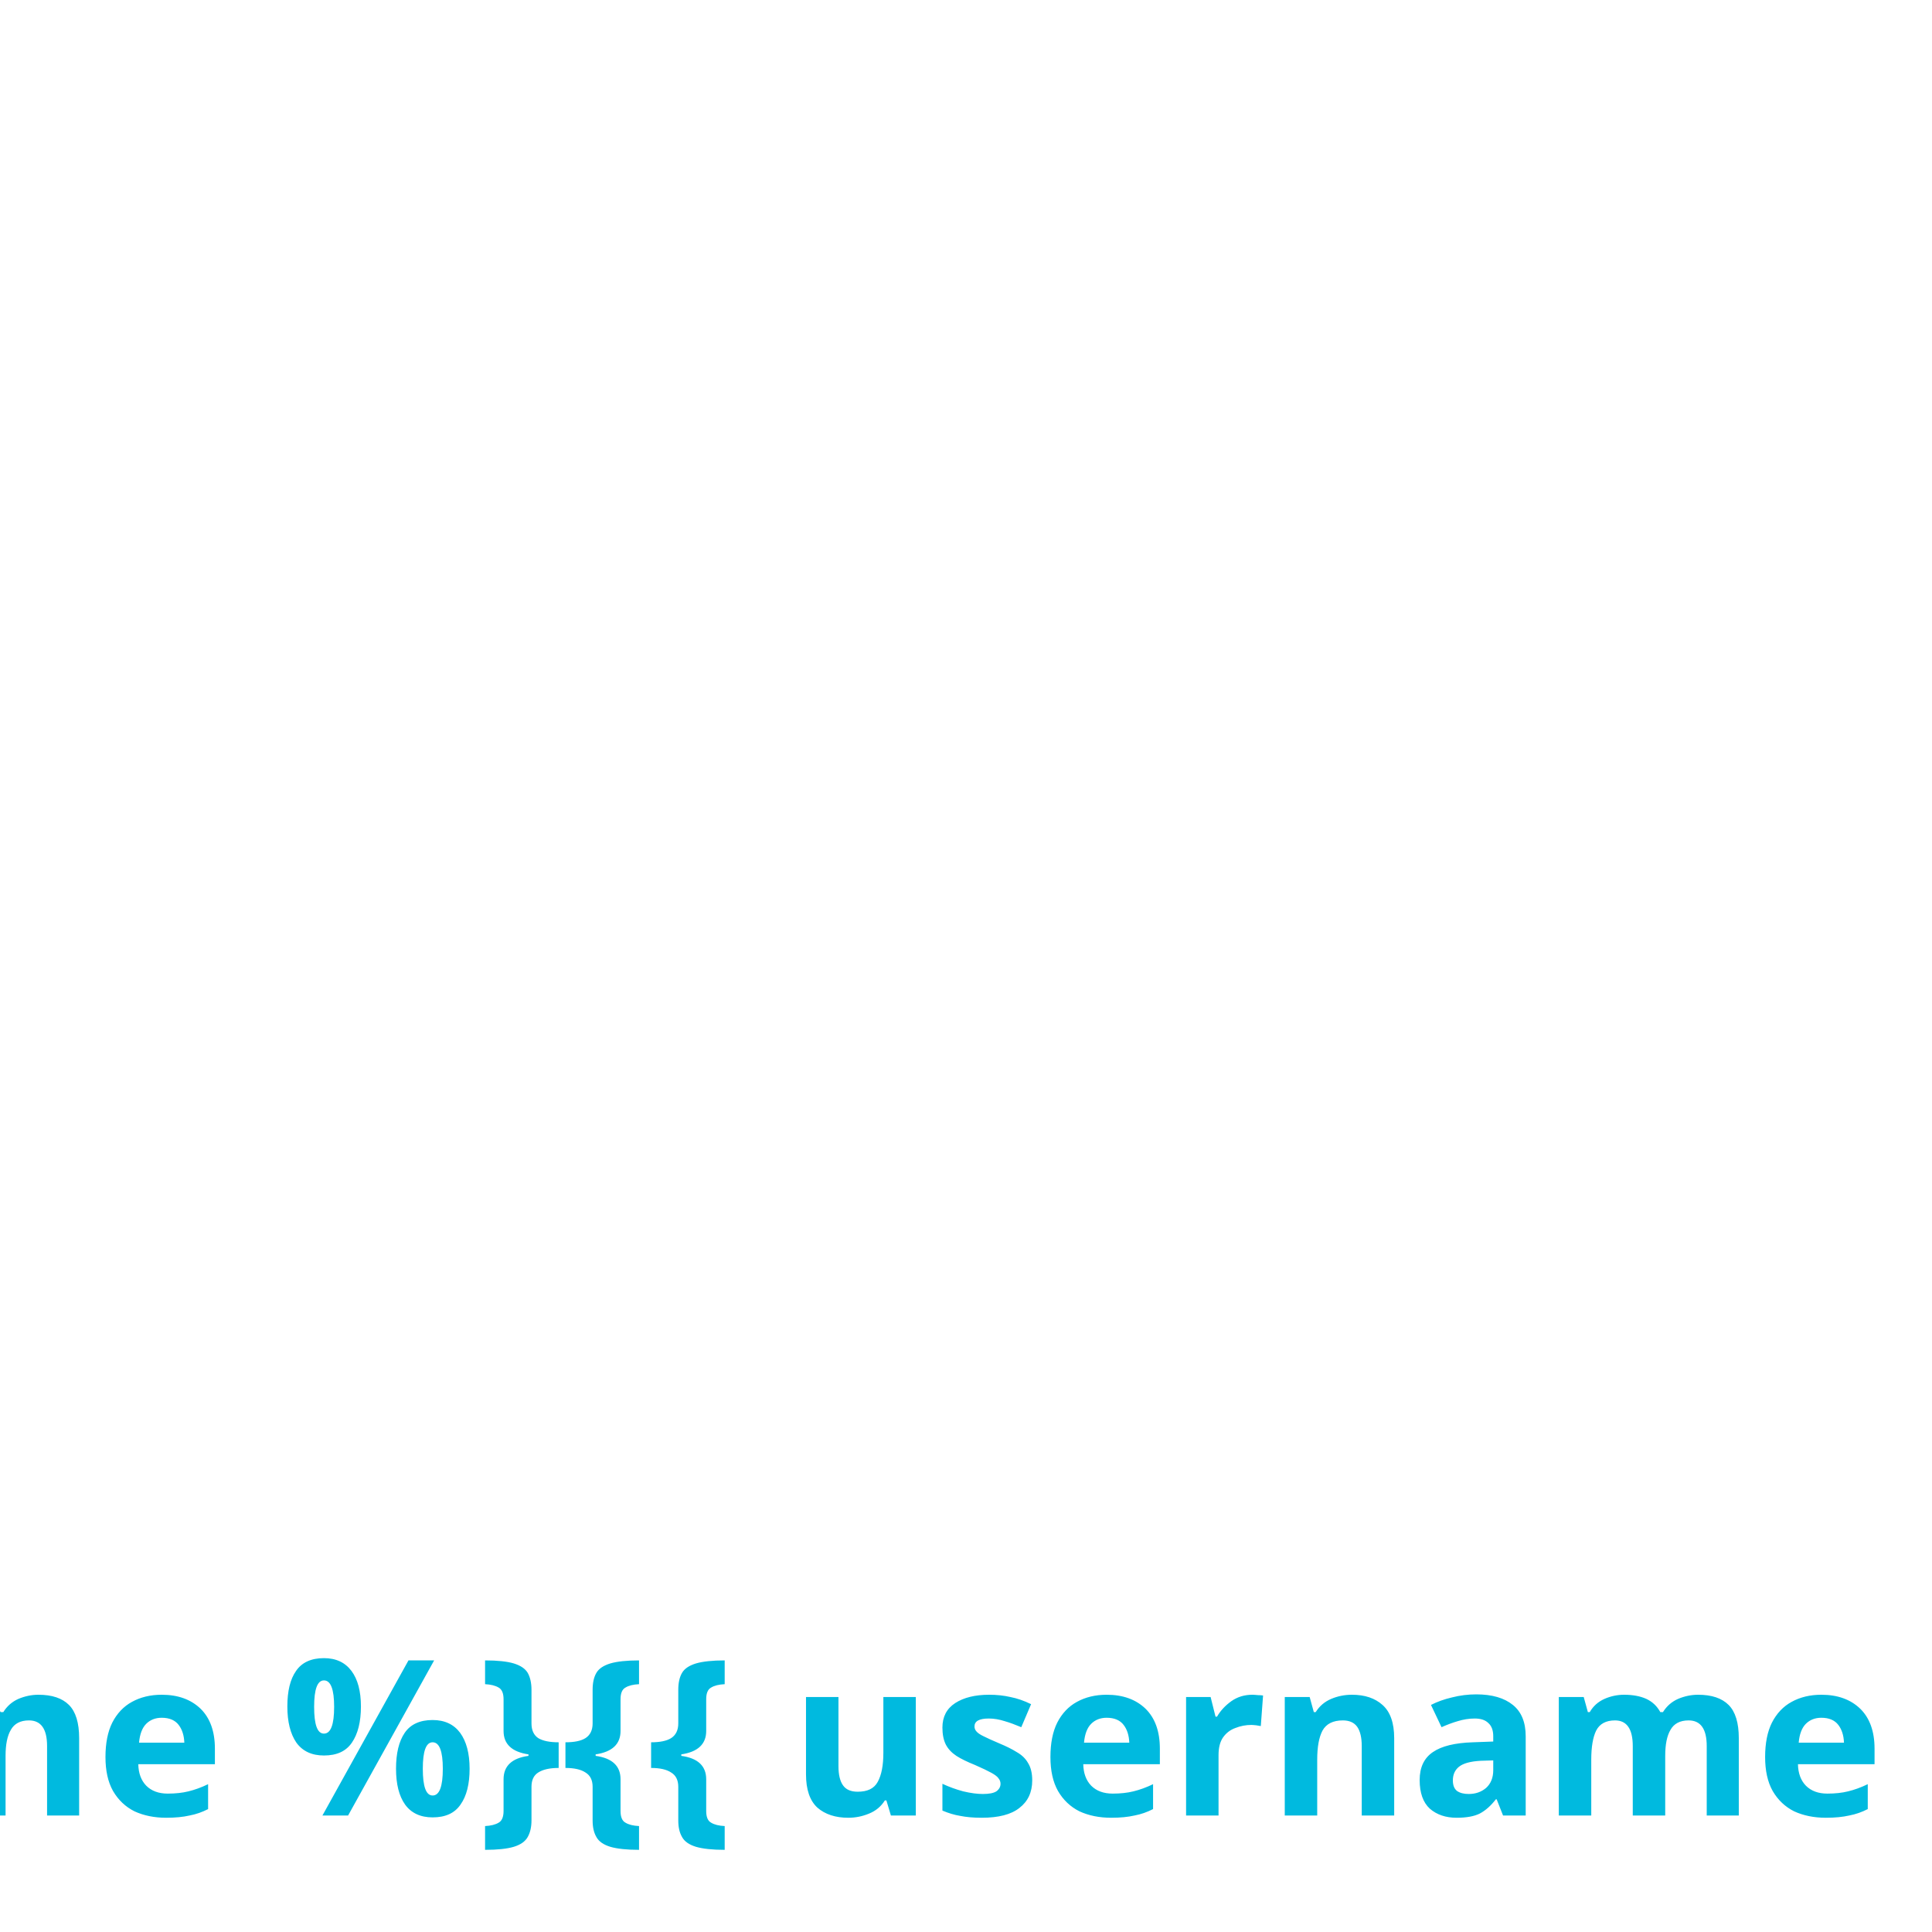
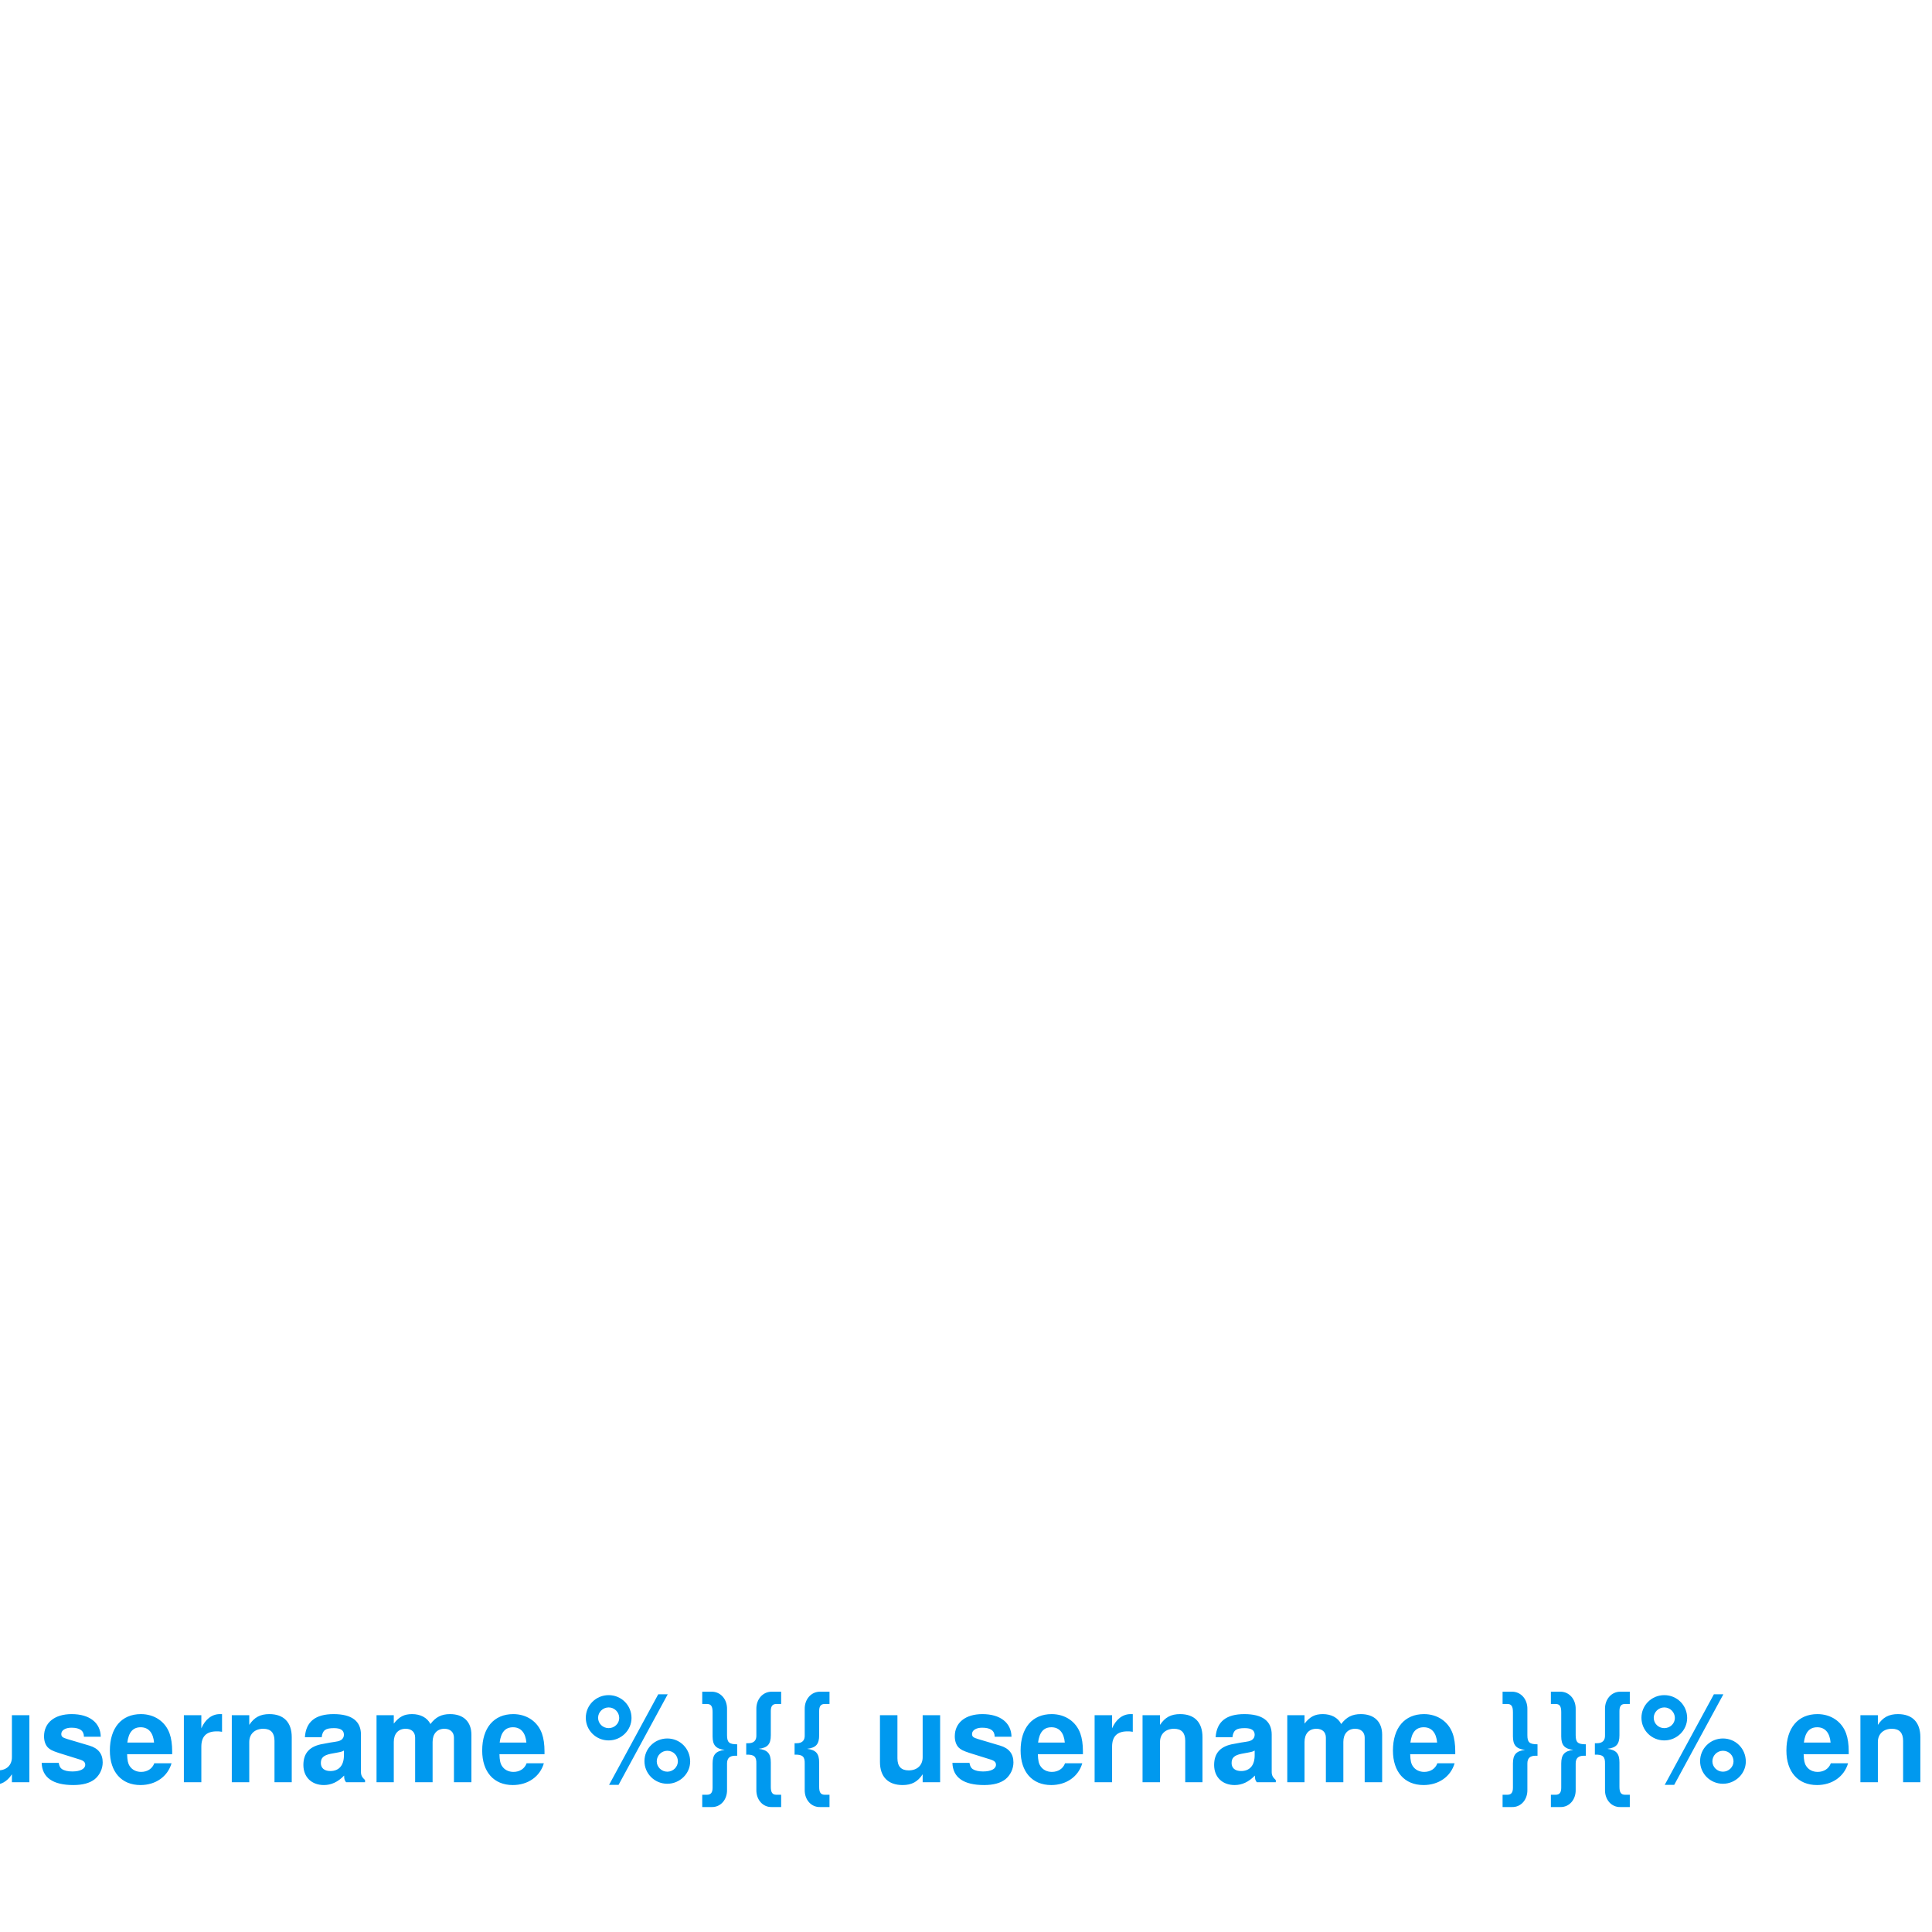
- <svg xmlns="http://www.w3.org/2000/svg" width="80" height="80" style="background-color: #1E1E1E">
+ <svg xmlns="http://www.w3.org/2000/svg" width="140" height="140">
  <style>
        #username {
-         font: 600 9px 'Segoe UI', Ubuntu, Sans-Serif;
-         fill: #00BADF;
+         font-family: -apple-system,BlinkMacSystemFont,"Segoe UI",Helvetica,Arial,sans-serif,"Apple Color Emoji","Segoe UI Emoji";
+         font-size: 75%;
+         fill: #0099EF;
+         font-weight: 600;
        text-align:center;
        }
        #tier_icon {
            width:50px;
            height:50px;
        }
    </style>
  <g>
-     <svg x="10" y="5" height="60" width="60" id="tier_icon">
+     <svg x="15%" y="9%" height="70%" width="70%" id="tier_icon">
            {% if tier_icon %}
            {{ tier_icon }}
            {% endif %}
        </svg>
-     <text fill="#000000" stroke="#000" x="50%" y="90%" dominant-baseline="middle" text-anchor="middle" stroke-width="0" font-size="12" id="username" xml:space="preserve">{% if username %}{{ username }}{% endif %}</text>
+     <text fill="#000000" stroke="#000" x="50%" y="90%" dominant-baseline="middle" text-anchor="middle" stroke-width="0" font-size="14" id="username" xml:space="preserve">{% if username %}{{ username }}{% endif %}</text>
  </g>
</svg>
